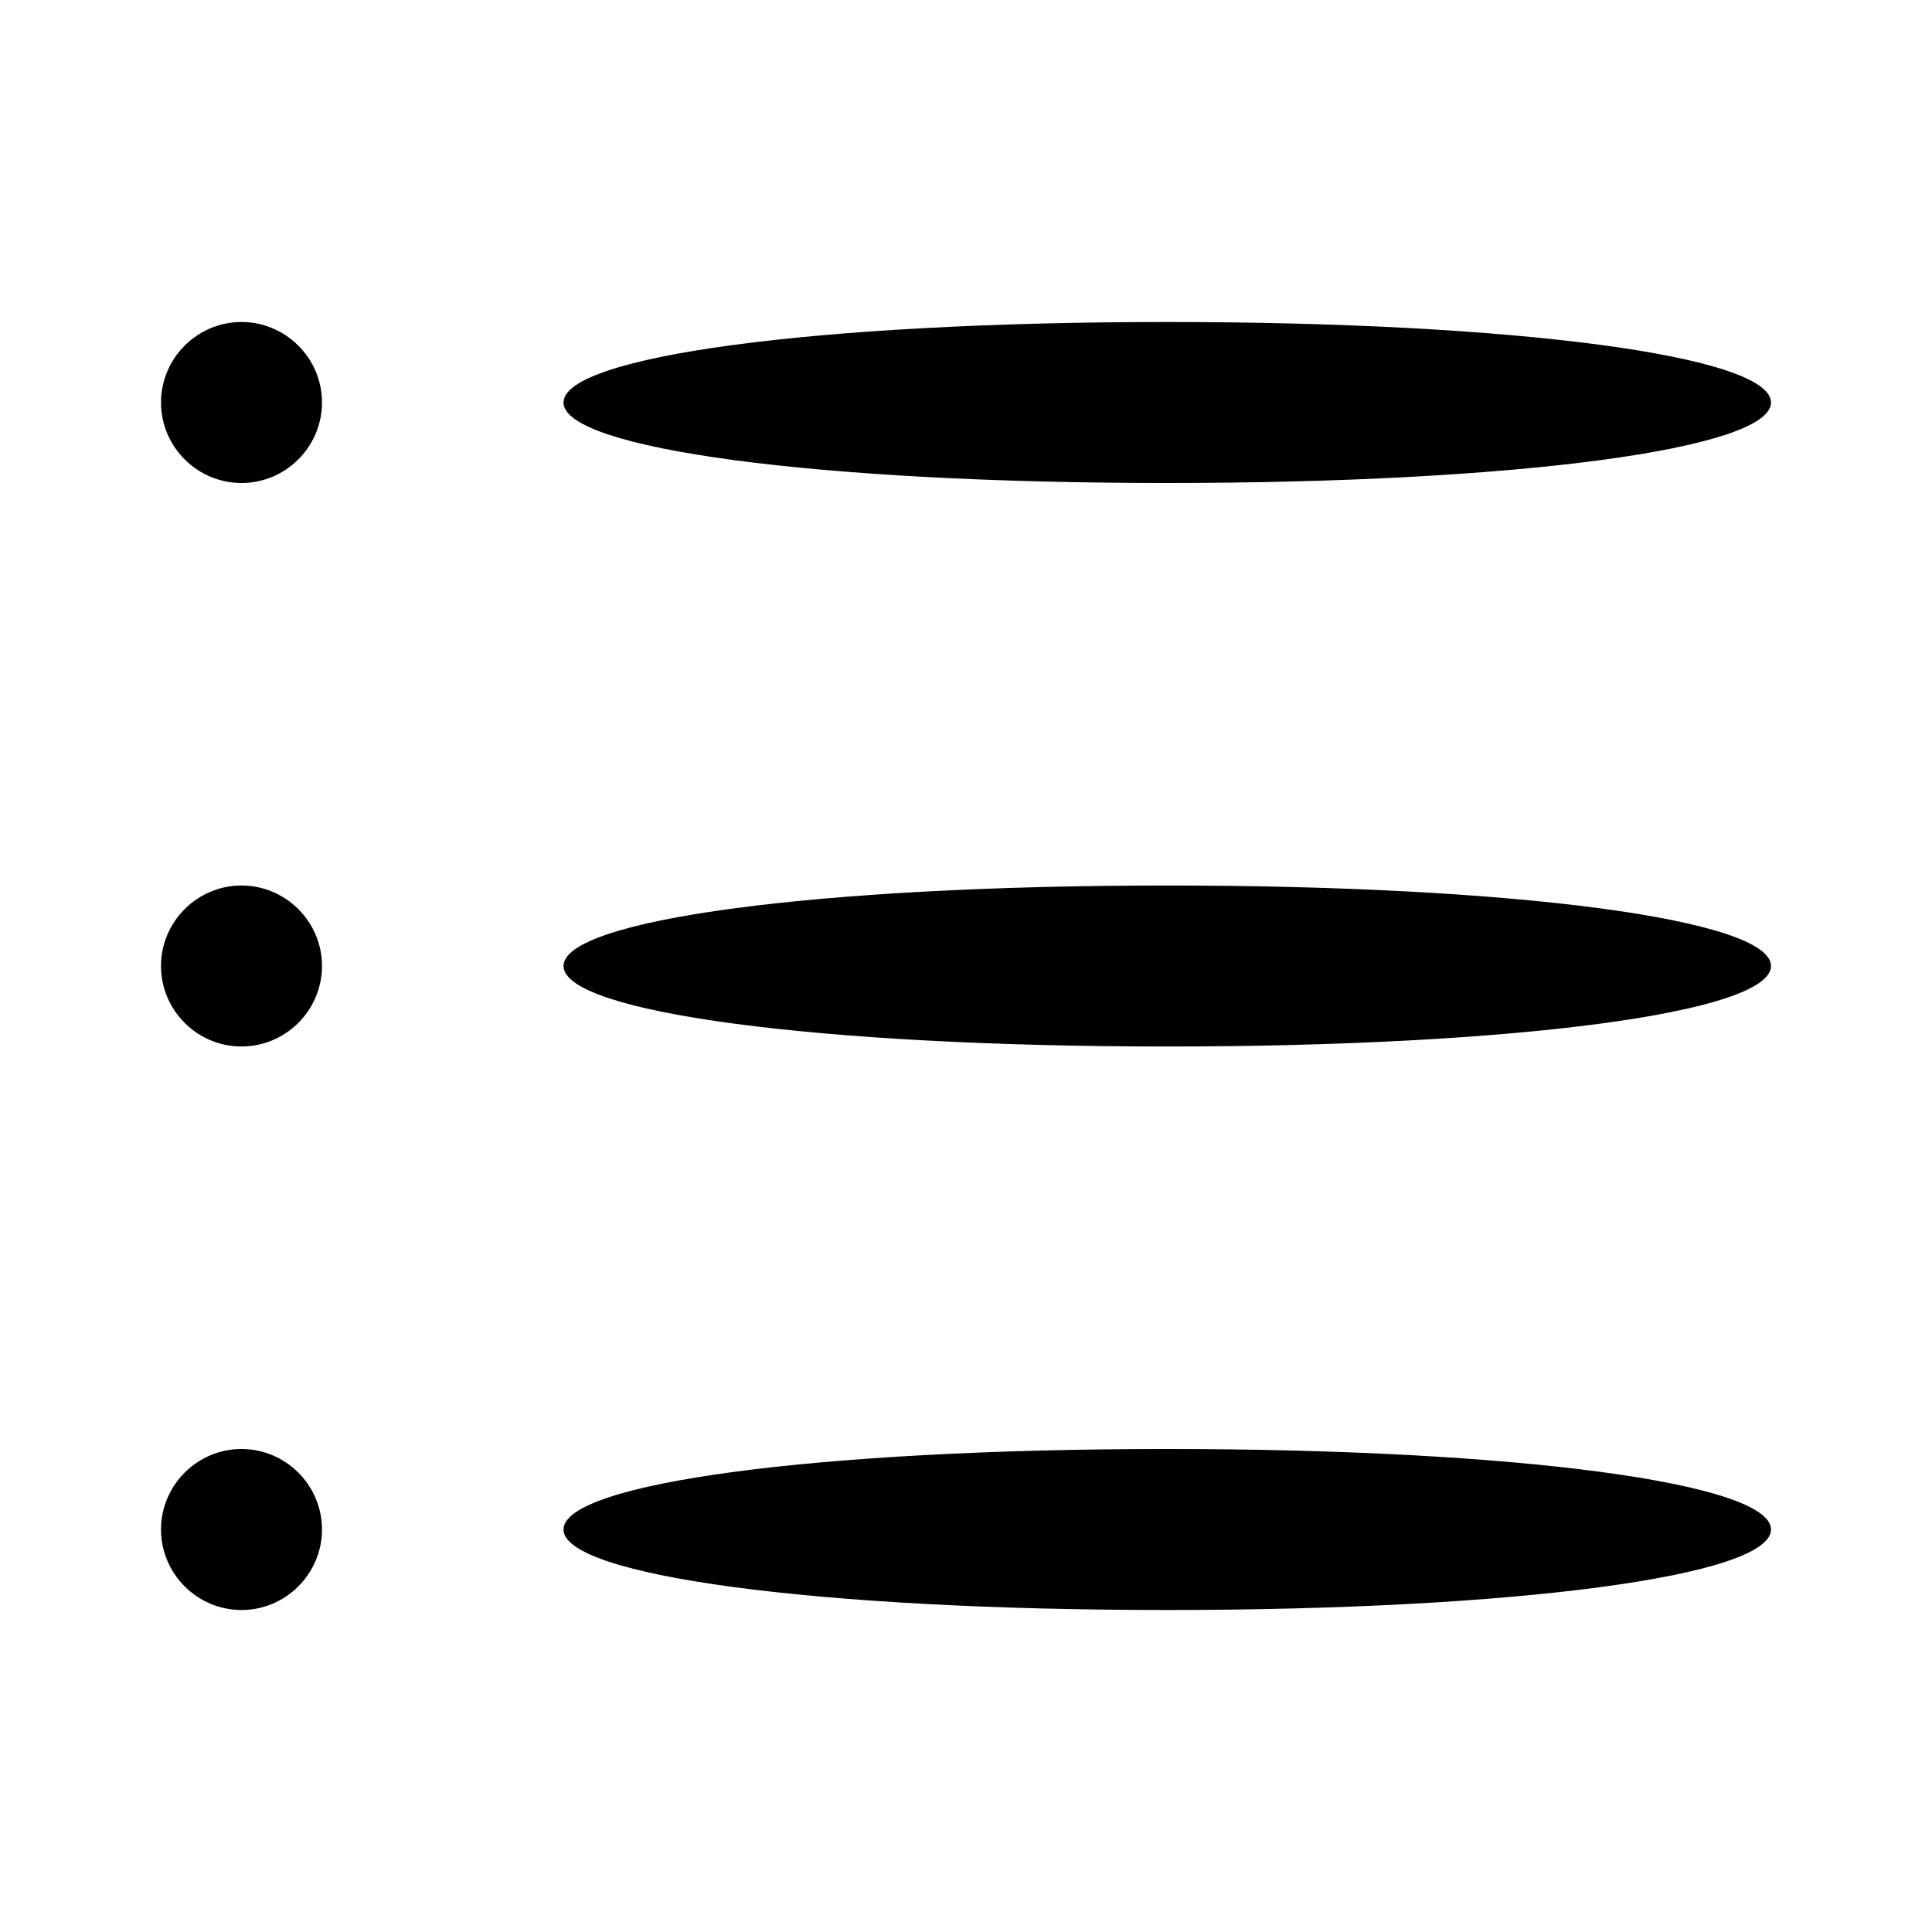
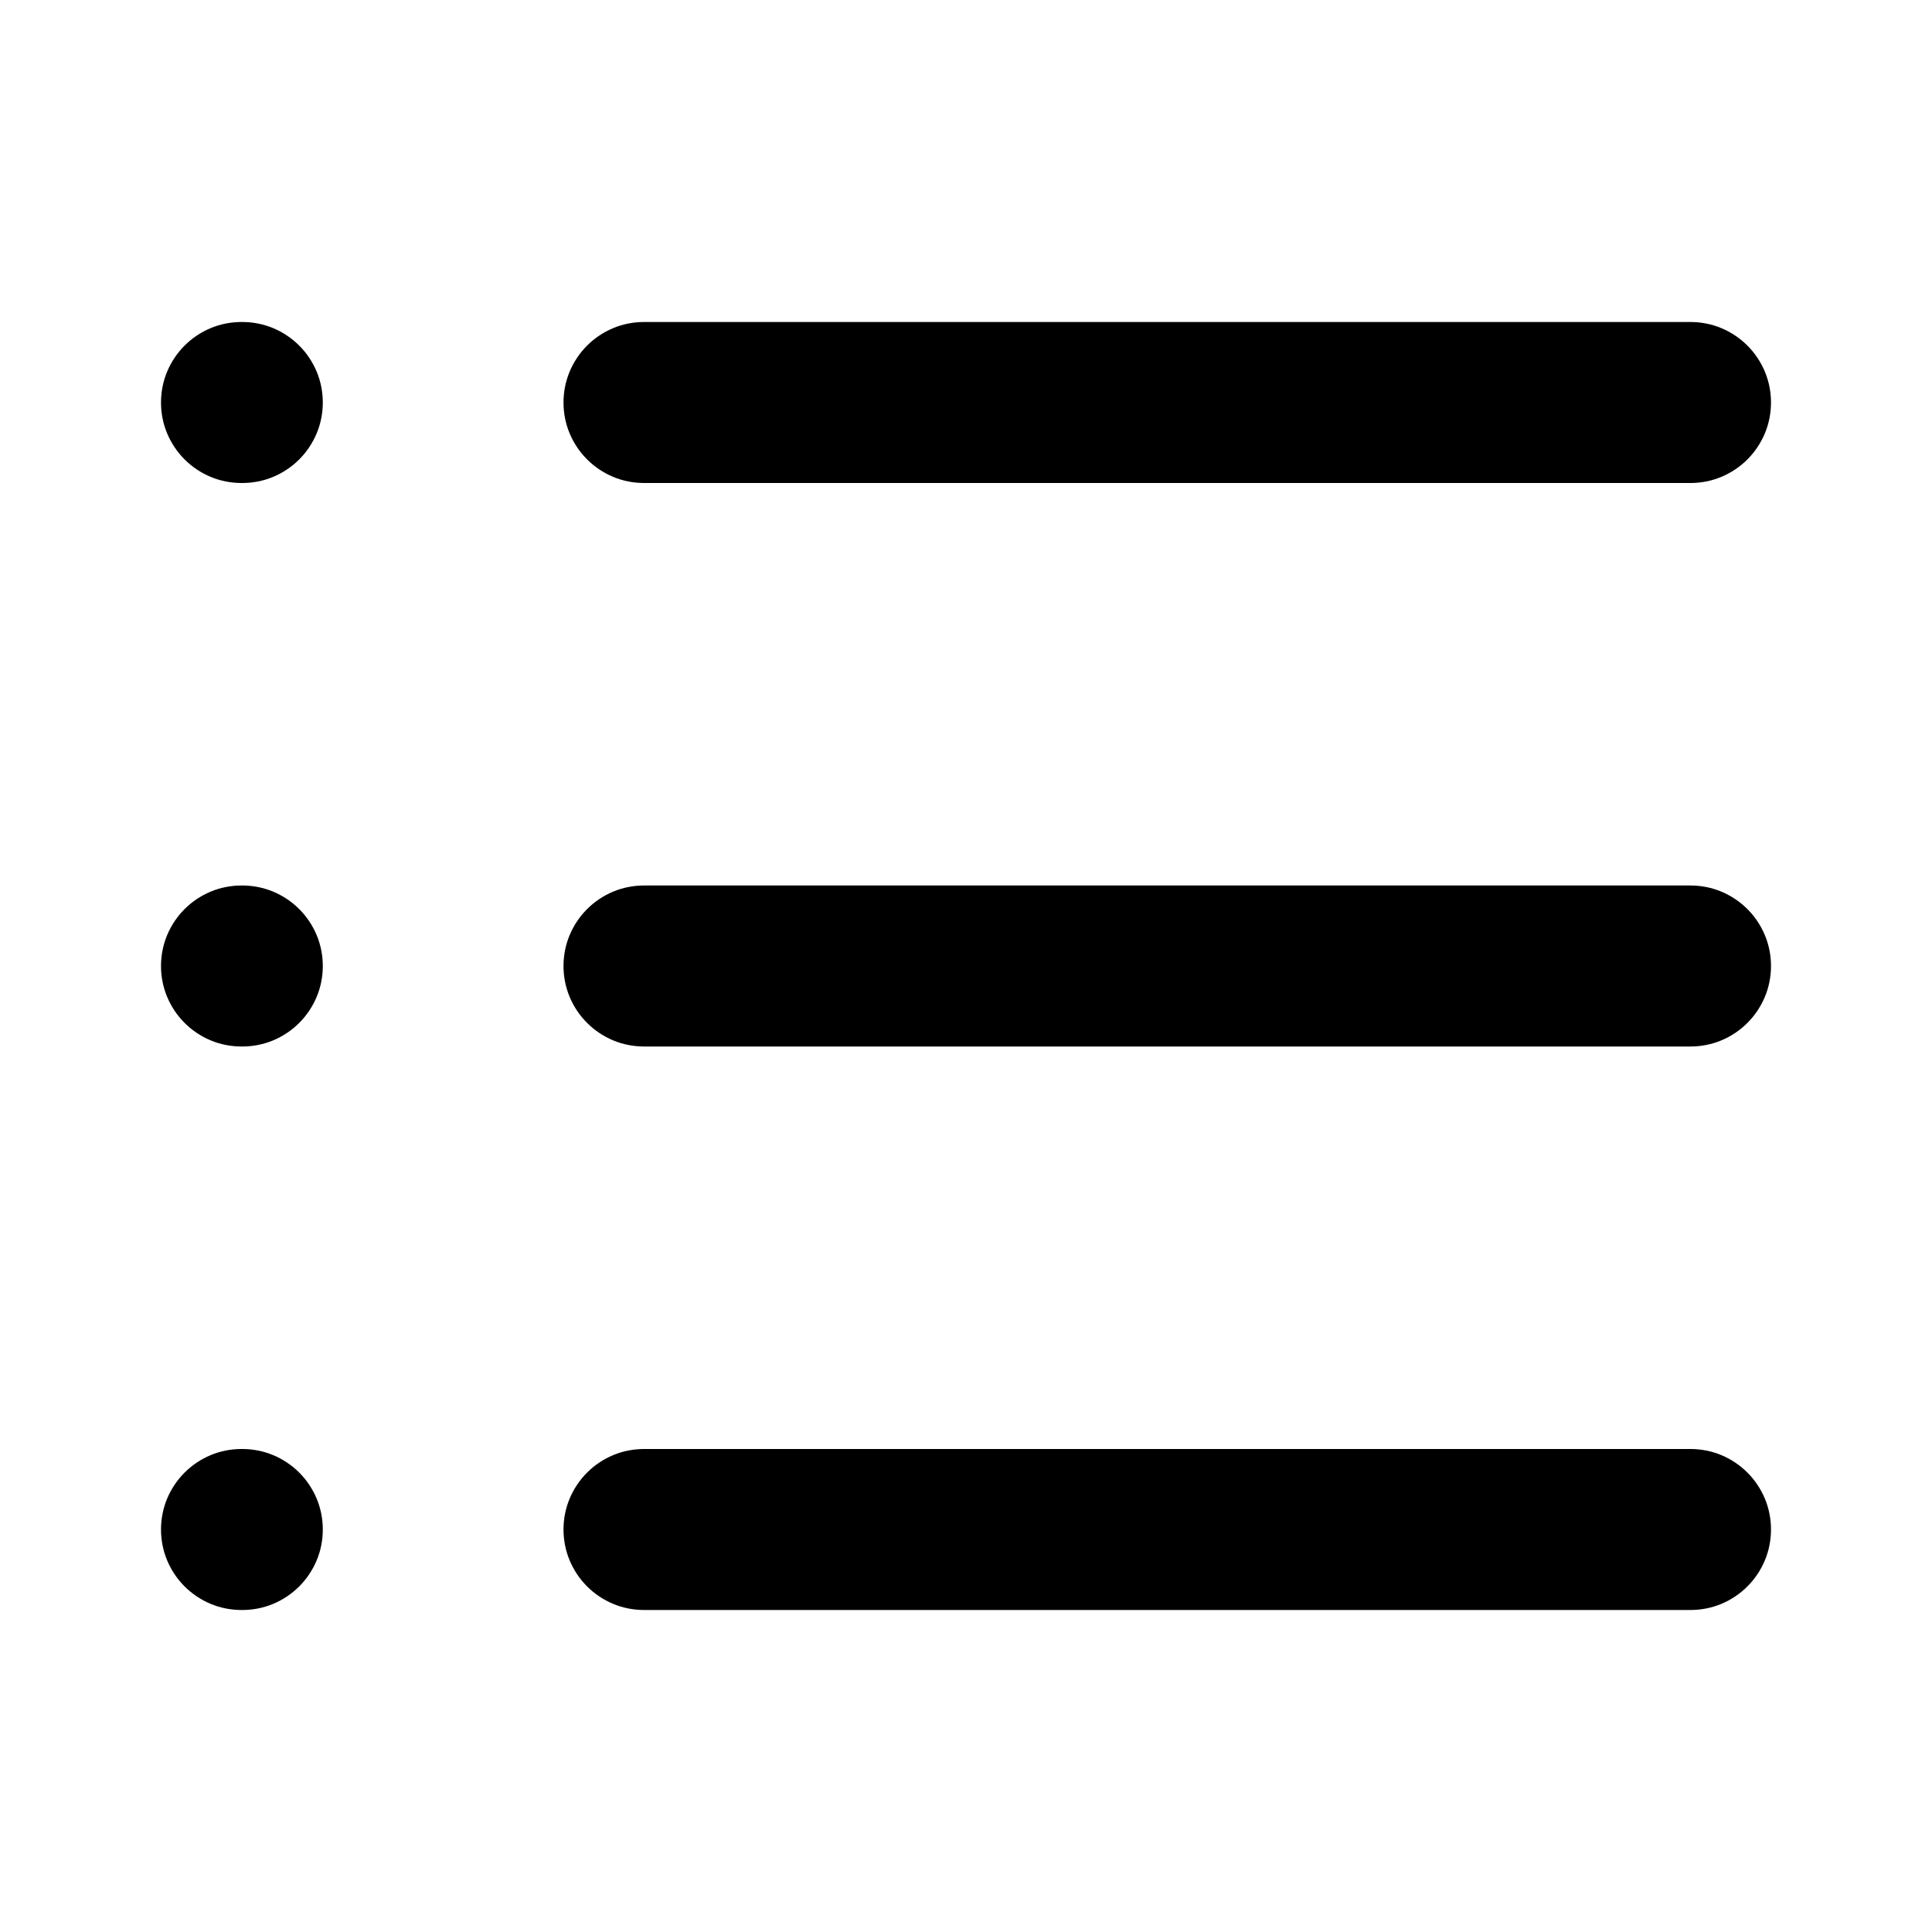
<svg xmlns="http://www.w3.org/2000/svg" width="24" height="24" viewBox="0 0 24 24" version="1.1">
-   <path d="M 3 4 C 2.450 4, 2 4.450, 2 5 C 2 5.550, 2.450 6, 3 6 C 3.550 6, 4 5.550, 4 5 C 4 4.450, 3.550 4, 3 4 M 14.500 4 C 10.167 4, 7 4.422, 7 5 C 7 5.578, 10.167 6, 14.500 6 C 18.833 6, 22 5.578, 22 5 C 22 4.422, 18.833 4, 14.500 4 M 3 11 C 2.450 11, 2 11.450, 2 12 C 2 12.550, 2.450 13, 3 13 C 3.550 13, 4 12.550, 4 12 C 4 11.450, 3.550 11, 3 11 M 14.500 11 C 10.167 11, 7 11.422, 7 12 C 7 12.578, 10.167 13, 14.500 13 C 18.833 13, 22 12.578, 22 12 C 22 11.422, 18.833 11, 14.500 11 M 3 18 C 2.450 18, 2 18.450, 2 19 C 2 19.550, 2.450 20, 3 20 C 3.550 20, 4 19.550, 4 19 C 4 18.450, 3.550 18, 3 18 M 14.500 18 C 10.167 18, 7 18.422, 7 19 C 7 19.578, 10.167 20, 14.500 20 C 18.833 20, 22 19.578, 22 19 C 22 18.422, 18.833 18, 14.500 18" stroke="none" fill="#000" fill-rule="evenodd" />
+   <path d="M3.01 4L3 4Q2.902 4 2.805 4.019Q2.708 4.038 2.617 4.076Q2.526 4.114 2.444 4.169Q2.363 4.223 2.293 4.293Q2.223 4.363 2.169 4.444Q2.114 4.526 2.076 4.617Q2.038 4.708 2.019 4.805Q2 4.902 2 5Q2 5.098 2.019 5.195Q2.038 5.292 2.076 5.383Q2.114 5.474 2.169 5.556Q2.223 5.637 2.293 5.707Q2.363 5.777 2.444 5.831Q2.526 5.886 2.617 5.924Q2.708 5.962 2.805 5.981Q2.902 6 3 6L3.01 6Q3.108 6 3.205 5.981Q3.302 5.962 3.393 5.924Q3.484 5.886 3.566 5.831Q3.647 5.777 3.717 5.707Q3.787 5.637 3.841 5.556Q3.896 5.474 3.934 5.383Q3.972 5.292 3.991 5.195Q4.01 5.098 4.01 5Q4.01 4.902 3.991 4.805Q3.972 4.708 3.934 4.617Q3.896 4.526 3.841 4.444Q3.787 4.363 3.717 4.293Q3.647 4.223 3.566 4.169Q3.484 4.114 3.393 4.076Q3.302 4.038 3.205 4.019Q3.108 4 3.01 4ZM21 4L8 4Q7.902 4 7.805 4.019Q7.708 4.038 7.617 4.076Q7.526 4.114 7.444 4.169Q7.363 4.223 7.293 4.293Q7.223 4.363 7.169 4.444Q7.114 4.526 7.076 4.617Q7.038 4.708 7.019 4.805Q7 4.902 7 5Q7 5.098 7.019 5.195Q7.038 5.292 7.076 5.383Q7.114 5.474 7.169 5.556Q7.223 5.637 7.293 5.707Q7.363 5.777 7.444 5.831Q7.526 5.886 7.617 5.924Q7.708 5.962 7.805 5.981Q7.902 6 8 6L21 6Q21.098 6 21.195 5.981Q21.292 5.962 21.383 5.924Q21.474 5.886 21.556 5.831Q21.637 5.777 21.707 5.707Q21.777 5.637 21.831 5.556Q21.886 5.474 21.924 5.383Q21.962 5.292 21.981 5.195Q22 5.098 22 5Q22 4.902 21.981 4.805Q21.962 4.708 21.924 4.617Q21.886 4.526 21.831 4.444Q21.777 4.363 21.707 4.293Q21.637 4.223 21.556 4.169Q21.474 4.114 21.383 4.076Q21.292 4.038 21.195 4.019Q21.098 4 21 4ZM3.01 11L3 11Q2.902 11 2.805 11.019Q2.708 11.038 2.617 11.076Q2.526 11.114 2.444 11.169Q2.363 11.223 2.293 11.293Q2.223 11.363 2.169 11.444Q2.114 11.526 2.076 11.617Q2.038 11.708 2.019 11.805Q2 11.902 2 12Q2 12.098 2.019 12.195Q2.038 12.292 2.076 12.383Q2.114 12.474 2.169 12.556Q2.223 12.637 2.293 12.707Q2.363 12.777 2.444 12.831Q2.526 12.886 2.617 12.924Q2.708 12.962 2.805 12.981Q2.902 13 3 13L3.01 13Q3.108 13 3.205 12.981Q3.302 12.962 3.393 12.924Q3.484 12.886 3.566 12.831Q3.647 12.777 3.717 12.707Q3.787 12.637 3.841 12.556Q3.896 12.474 3.934 12.383Q3.972 12.292 3.991 12.195Q4.01 12.098 4.01 12Q4.01 11.902 3.991 11.805Q3.972 11.708 3.934 11.617Q3.896 11.526 3.841 11.444Q3.787 11.363 3.717 11.293Q3.647 11.223 3.566 11.169Q3.484 11.114 3.393 11.076Q3.302 11.038 3.205 11.019Q3.108 11 3.01 11ZM8 11L21 11Q21.098 11 21.195 11.019Q21.292 11.038 21.383 11.076Q21.474 11.114 21.556 11.169Q21.637 11.223 21.707 11.293Q21.777 11.363 21.831 11.444Q21.886 11.526 21.924 11.617Q21.962 11.708 21.981 11.805Q22 11.902 22 12Q22 12.098 21.981 12.195Q21.962 12.292 21.924 12.383Q21.886 12.474 21.831 12.556Q21.777 12.637 21.707 12.707Q21.637 12.777 21.556 12.831Q21.474 12.886 21.383 12.924Q21.292 12.962 21.195 12.981Q21.098 13 21 13L8 13Q7.902 13 7.805 12.981Q7.708 12.962 7.617 12.924Q7.526 12.886 7.444 12.831Q7.363 12.777 7.293 12.707Q7.223 12.637 7.169 12.556Q7.114 12.474 7.076 12.383Q7.038 12.292 7.019 12.195Q7 12.098 7 12Q7 11.902 7.019 11.805Q7.038 11.708 7.076 11.617Q7.114 11.526 7.169 11.444Q7.223 11.363 7.293 11.293Q7.363 11.223 7.444 11.169Q7.526 11.114 7.617 11.076Q7.708 11.038 7.805 11.019Q7.902 11 8 11ZM3 18L3.01 18Q3.108 18 3.205 18.019Q3.302 18.038 3.393 18.076Q3.484 18.114 3.566 18.169Q3.647 18.223 3.717 18.293Q3.787 18.363 3.841 18.444Q3.896 18.526 3.934 18.617Q3.972 18.708 3.991 18.805Q4.01 18.902 4.01 19Q4.01 19.098 3.991 19.195Q3.972 19.292 3.934 19.383Q3.896 19.474 3.841 19.556Q3.787 19.637 3.717 19.707Q3.647 19.777 3.566 19.831Q3.484 19.886 3.393 19.924Q3.302 19.962 3.205 19.981Q3.108 20 3.01 20L3 20Q2.902 20 2.805 19.981Q2.708 19.962 2.617 19.924Q2.526 19.886 2.444 19.831Q2.363 19.777 2.293 19.707Q2.223 19.637 2.169 19.556Q2.114 19.474 2.076 19.383Q2.038 19.292 2.019 19.195Q2 19.098 2 19Q2 18.902 2.019 18.805Q2.038 18.708 2.076 18.617Q2.114 18.526 2.169 18.444Q2.223 18.363 2.293 18.293Q2.363 18.223 2.444 18.169Q2.526 18.114 2.617 18.076Q2.708 18.038 2.805 18.019Q2.902 18 3 18ZM21 18L8 18Q7.902 18 7.805 18.019Q7.708 18.038 7.617 18.076Q7.526 18.114 7.444 18.169Q7.363 18.223 7.293 18.293Q7.223 18.363 7.169 18.444Q7.114 18.526 7.076 18.617Q7.038 18.708 7.019 18.805Q7 18.902 7 19Q7 19.098 7.019 19.195Q7.038 19.292 7.076 19.383Q7.114 19.474 7.169 19.556Q7.223 19.637 7.293 19.707Q7.363 19.777 7.444 19.831Q7.526 19.886 7.617 19.924Q7.708 19.962 7.805 19.981Q7.902 20 8 20L21 20Q21.098 20 21.195 19.981Q21.292 19.962 21.383 19.924Q21.474 19.886 21.556 19.831Q21.637 19.777 21.707 19.707Q21.777 19.637 21.831 19.556Q21.886 19.474 21.924 19.383Q21.962 19.292 21.981 19.195Q22 19.098 22 19Q22 18.902 21.981 18.805Q21.962 18.708 21.924 18.617Q21.886 18.526 21.831 18.444Q21.777 18.363 21.707 18.293Q21.637 18.223 21.556 18.169Q21.474 18.114 21.383 18.076Q21.292 18.038 21.195 18.019Q21.098 18 21 18Z" stroke="none" fill="#000" fill-rule="evenodd" />
</svg>
